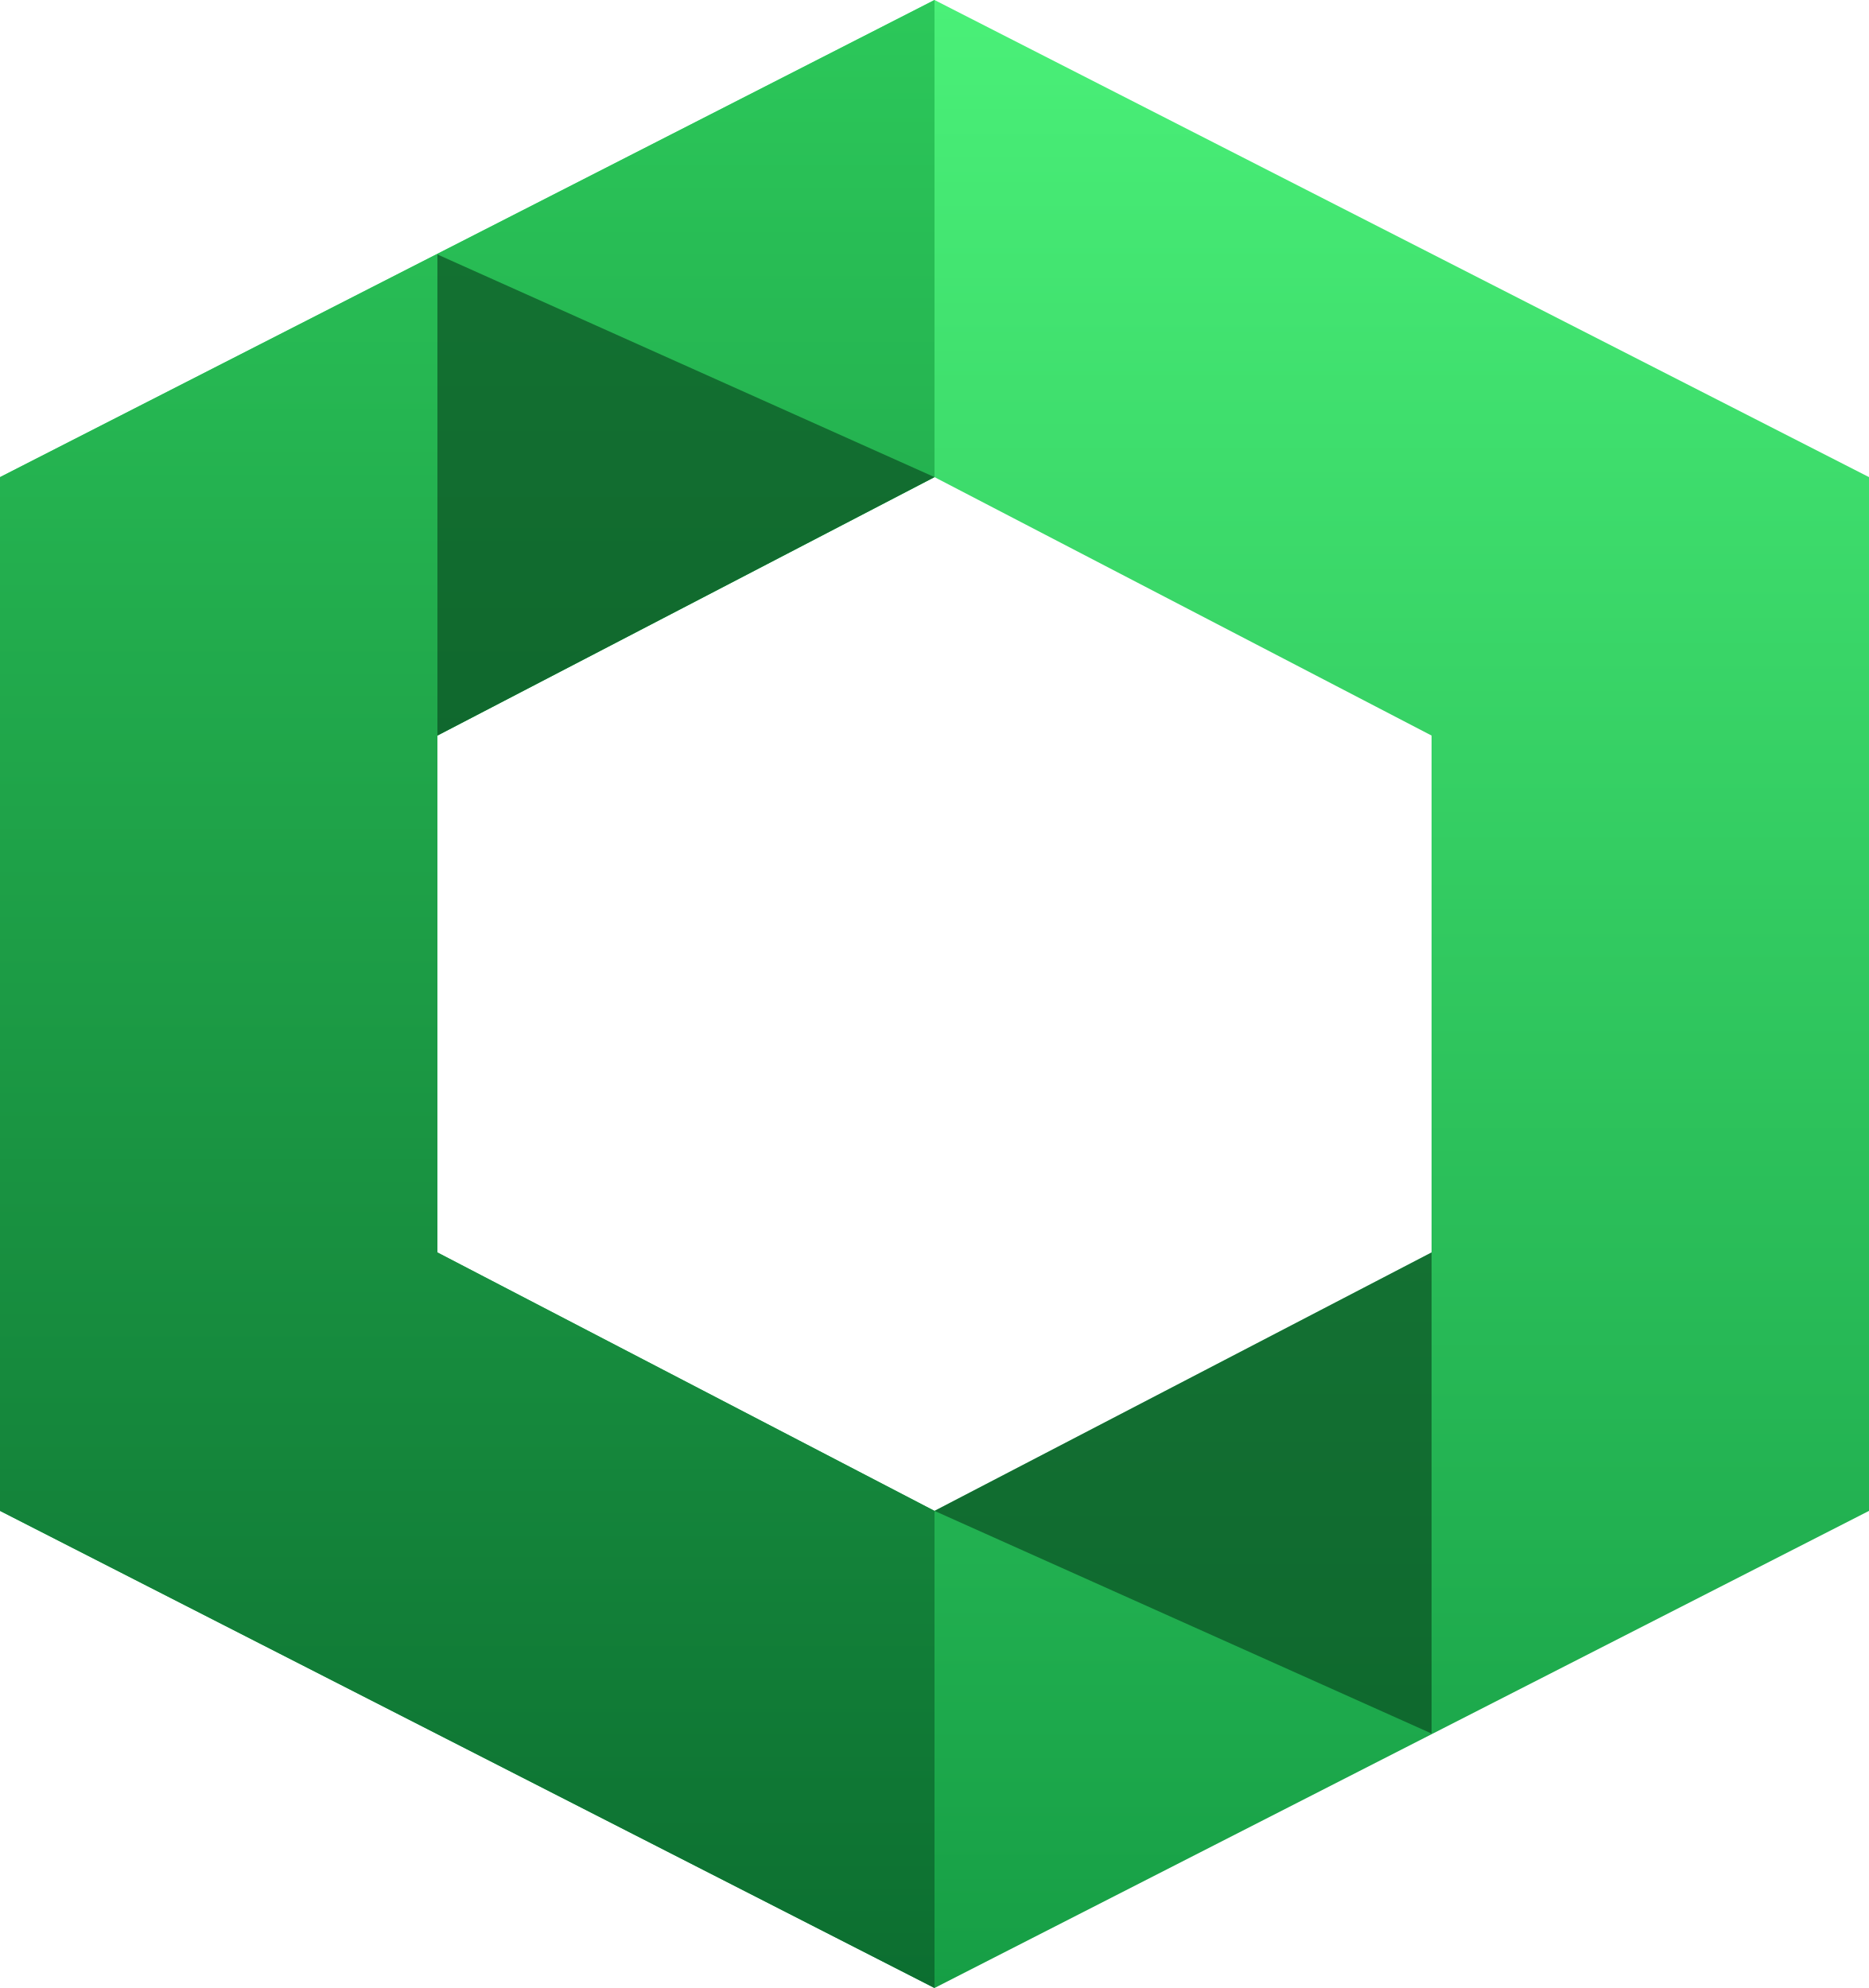
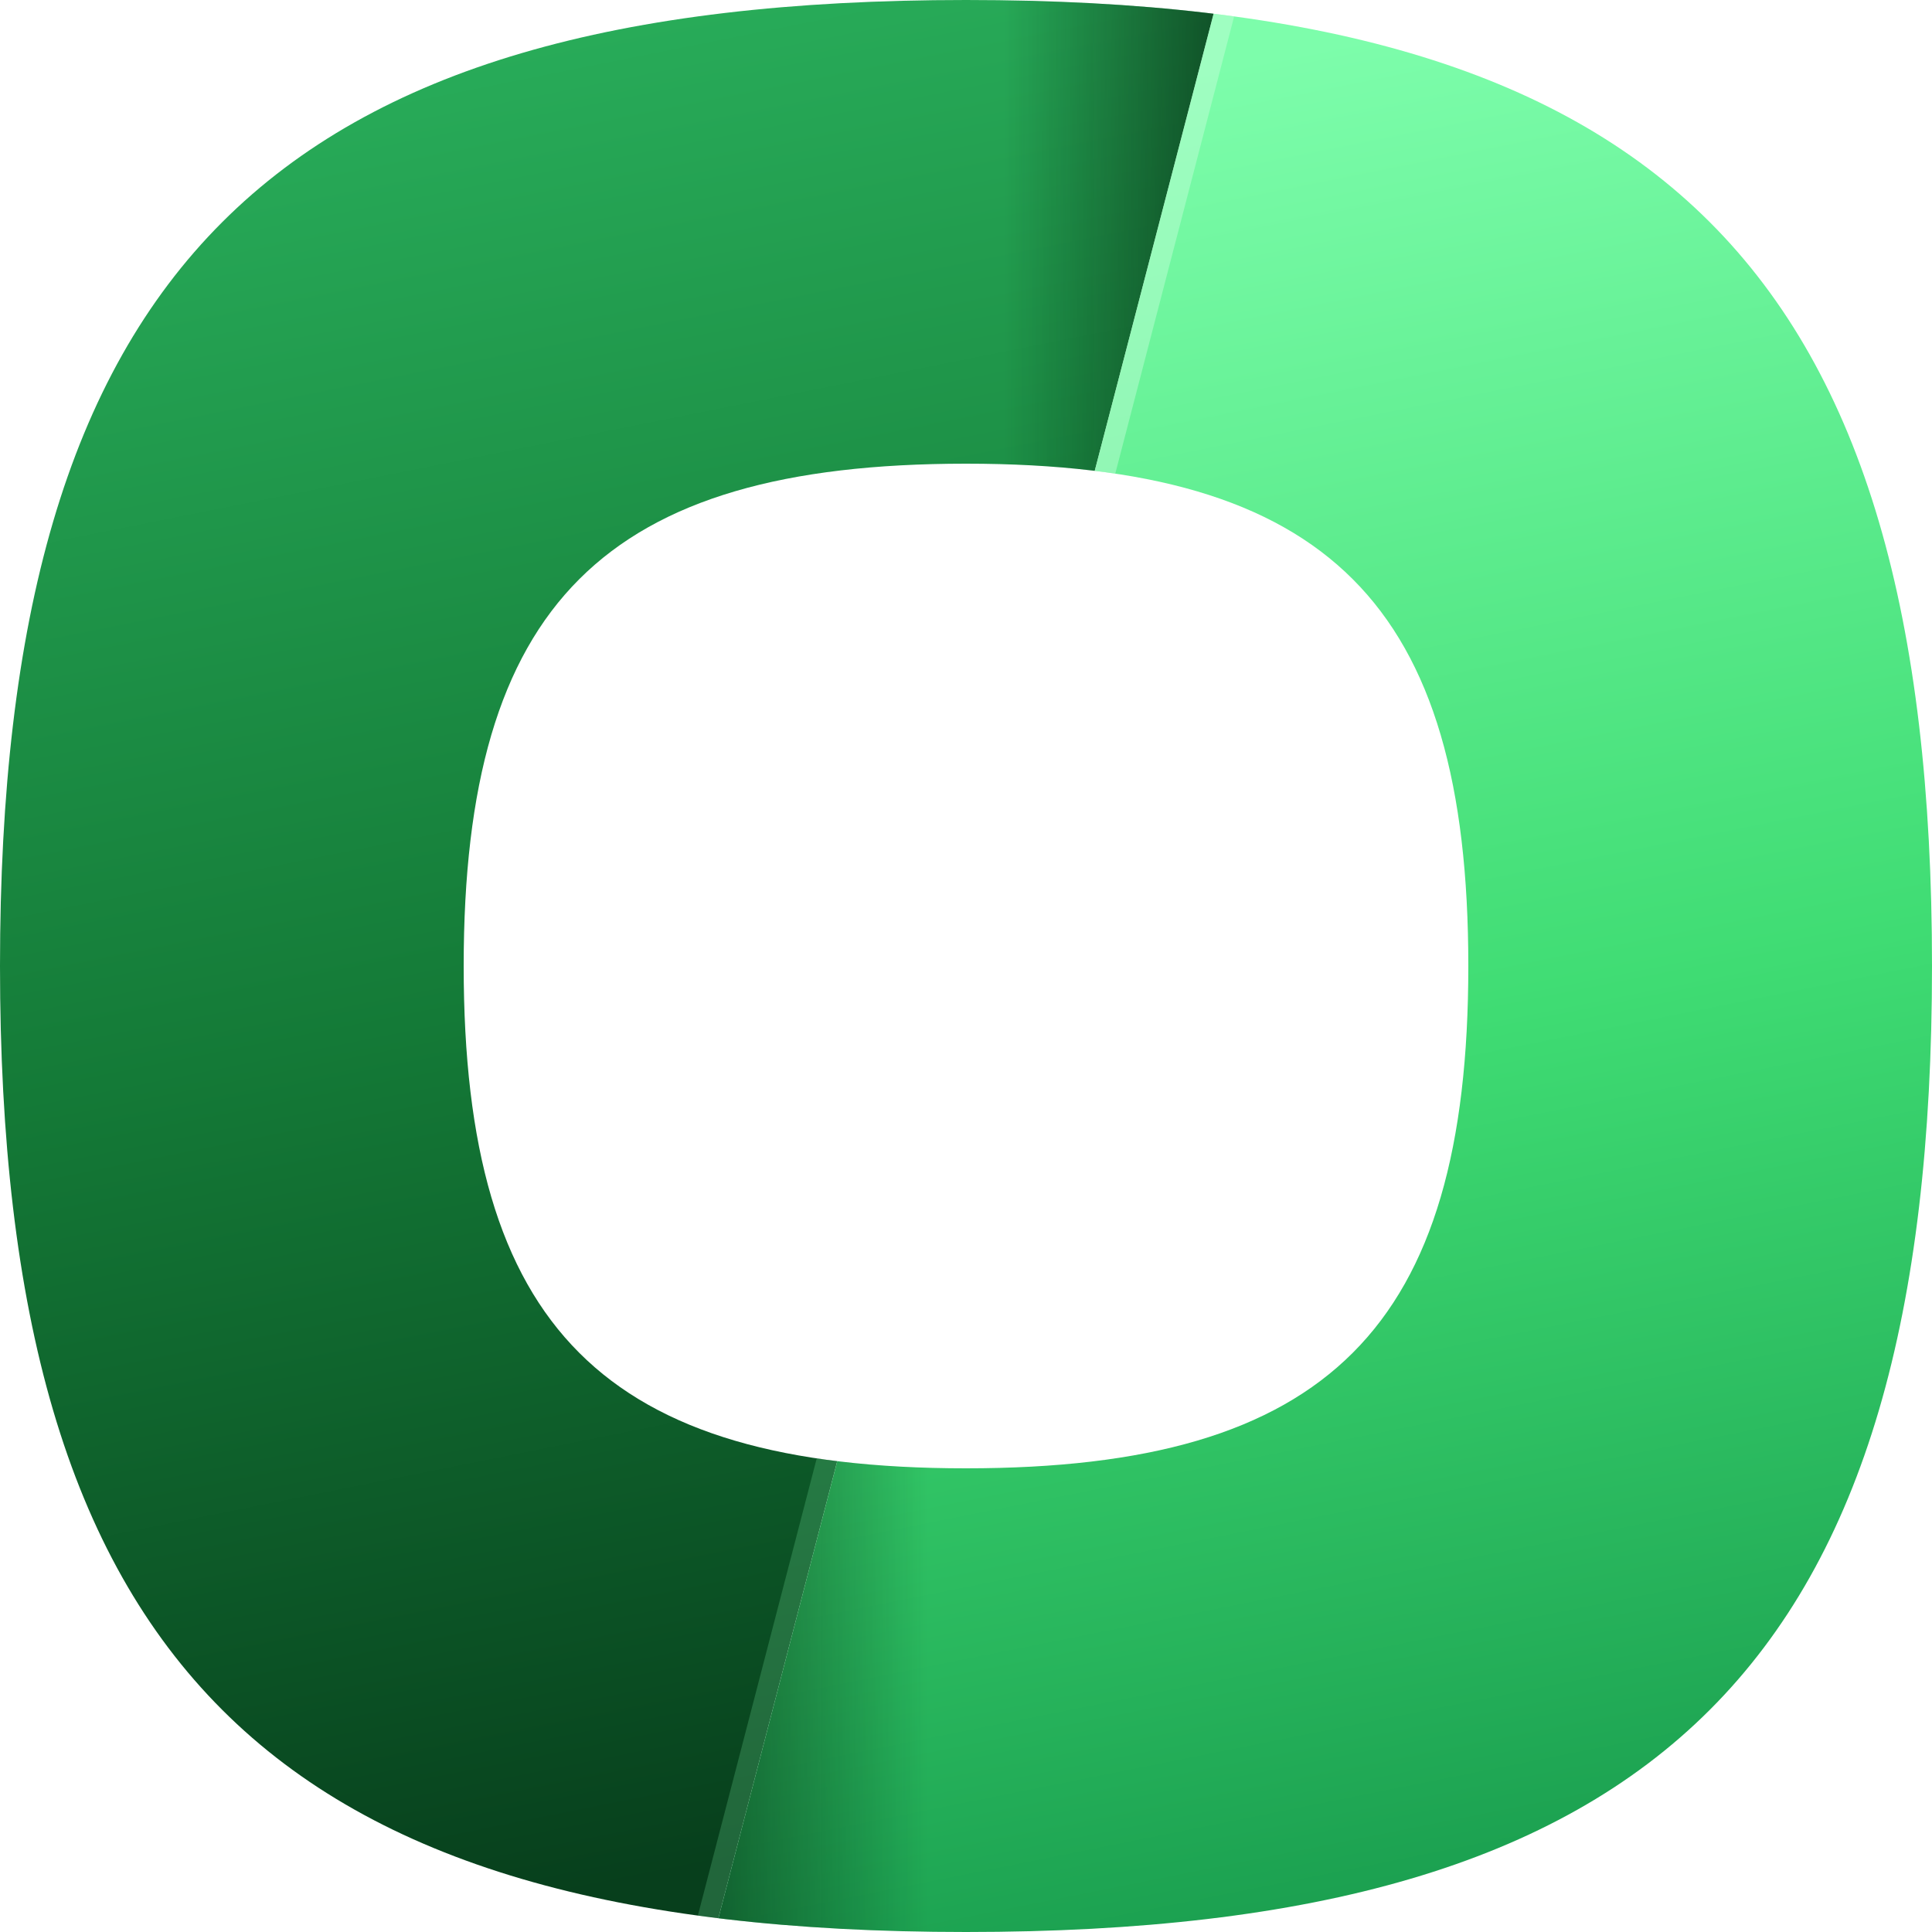
- <svg xmlns="http://www.w3.org/2000/svg" viewBox="-10 0 94 100" width="94" height="100" role="img" aria-label="OXIS">
+ <svg xmlns="http://www.w3.org/2000/svg" viewBox="0 0 100 100" width="100" height="100" role="img" aria-label="OXIS">
  <defs>
-     <linearGradient id="oxR" x1="0" y1="0" x2="0" y2="100" gradientUnits="userSpaceOnUse">
-       <stop offset="0" stop-color="#4af078" />
-       <stop offset="1" stop-color="#169e45" />
+     <linearGradient id="oxL" gradientUnits="userSpaceOnUse" x1="0" y1="0" x2="20" y2="100">
+       <stop offset="0" stop-color="#2bb35e" />
+       <stop offset=".55" stop-color="#147a37" />
+       <stop offset="1" stop-color="#073f1c" />
    </linearGradient>
-     <linearGradient id="oxL" x1="0" y1="0" x2="0" y2="100" gradientUnits="userSpaceOnUse">
-       <stop offset="0" stop-color="#2cc85a" />
-       <stop offset="1" stop-color="#0c6e30" />
+     <linearGradient id="oxR" gradientUnits="userSpaceOnUse" x1="80" y1="0" x2="100" y2="100">
+       <stop offset="0" stop-color="#7dfdab" />
+       <stop offset=".5" stop-color="#3fdc73" />
+       <stop offset="1" stop-color="#15964a" />
    </linearGradient>
-     <clipPath id="oxH">
-       <rect x="-10" y="0" width="47" height="100" />
+     <linearGradient id="oxS1" gradientUnits="userSpaceOnUse" x1="52" y1="0" x2="63" y2="0">
+       <stop offset="0" stop-color="#021a0a" stop-opacity="0" />
+       <stop offset="1" stop-color="#021a0a" stop-opacity=".6" />
+     </linearGradient>
+     <linearGradient id="oxS2" gradientUnits="userSpaceOnUse" x1="37" y1="0" x2="48" y2="0">
+       <stop offset="0" stop-color="#021a0a" stop-opacity=".5" />
+       <stop offset="1" stop-color="#021a0a" stop-opacity="0" />
+     </linearGradient>
+     <clipPath id="oxcl">
+       <path d="M-8 -8L65.08 -8L34.92 108L-8 108Z" />
+     </clipPath>
+     <clipPath id="oxcr">
+       <path d="M65.08 -8L108 -8L108 108L34.92 108Z" />
+     </clipPath>
+     <clipPath id="oxring">
+       <path clip-rule="evenodd" d="M50.0 0C86.0 0 100 14.0 100 50.0C100 86.0 86.0 100 50.0 100C14.0 100 0 86.0 0 50.0C0 14.0 14.0 0 50.0 0ZM50.0 24C68.72 24 76 31.28 76 50.0C76 68.72 68.72 76 50.0 76C31.28 76 24 68.72 24 50.0C24 31.28 31.28 24 50.0 24Z" />
    </clipPath>
  </defs>
-   <path fill="url(#oxR)" fill-rule="evenodd" d="M37 0 84 24v52L37 100-10 76V24zm0 24-25 13v26l25 13 25-13V37z" />
-   <path fill="url(#oxL)" fill-rule="evenodd" clip-path="url(#oxH)" d="M37 0 84 24v52L37 100-10 76V24zm0 24-25 13v26l25 13 25-13V37z" />
-   <path fill="#063d1a" fill-opacity=".59" d="M12 12.8 37 24 12 37zM62 63 37 76 62 87.2z" />
+   <g clip-path="url(#oxring)">
+     <path fill="url(#oxL)" clip-path="url(#oxcl)" d="M-8 -8H108V108H-8Z" />
+     <path fill="url(#oxR)" clip-path="url(#oxcr)" d="M-8 -8H108V108H-8Z" />
+     <path fill="url(#oxS1)" d="M54.08 -8L65.08 -8L55.20 30L44.20 30Z" />
+     <path fill="#c8ffdc" fill-opacity=".45" d="M65.08 -8L66.18 -8L56.30 30L55.20 30Z" />
+     <path fill="url(#oxS2)" d="M44.80 70L55.80 70L45.92 108L34.92 108Z" />
+     <path fill="#7ff0a8" fill-opacity=".22" d="M43.70 70L44.80 70L34.92 108L33.82 108Z" />
+   </g>
</svg>
